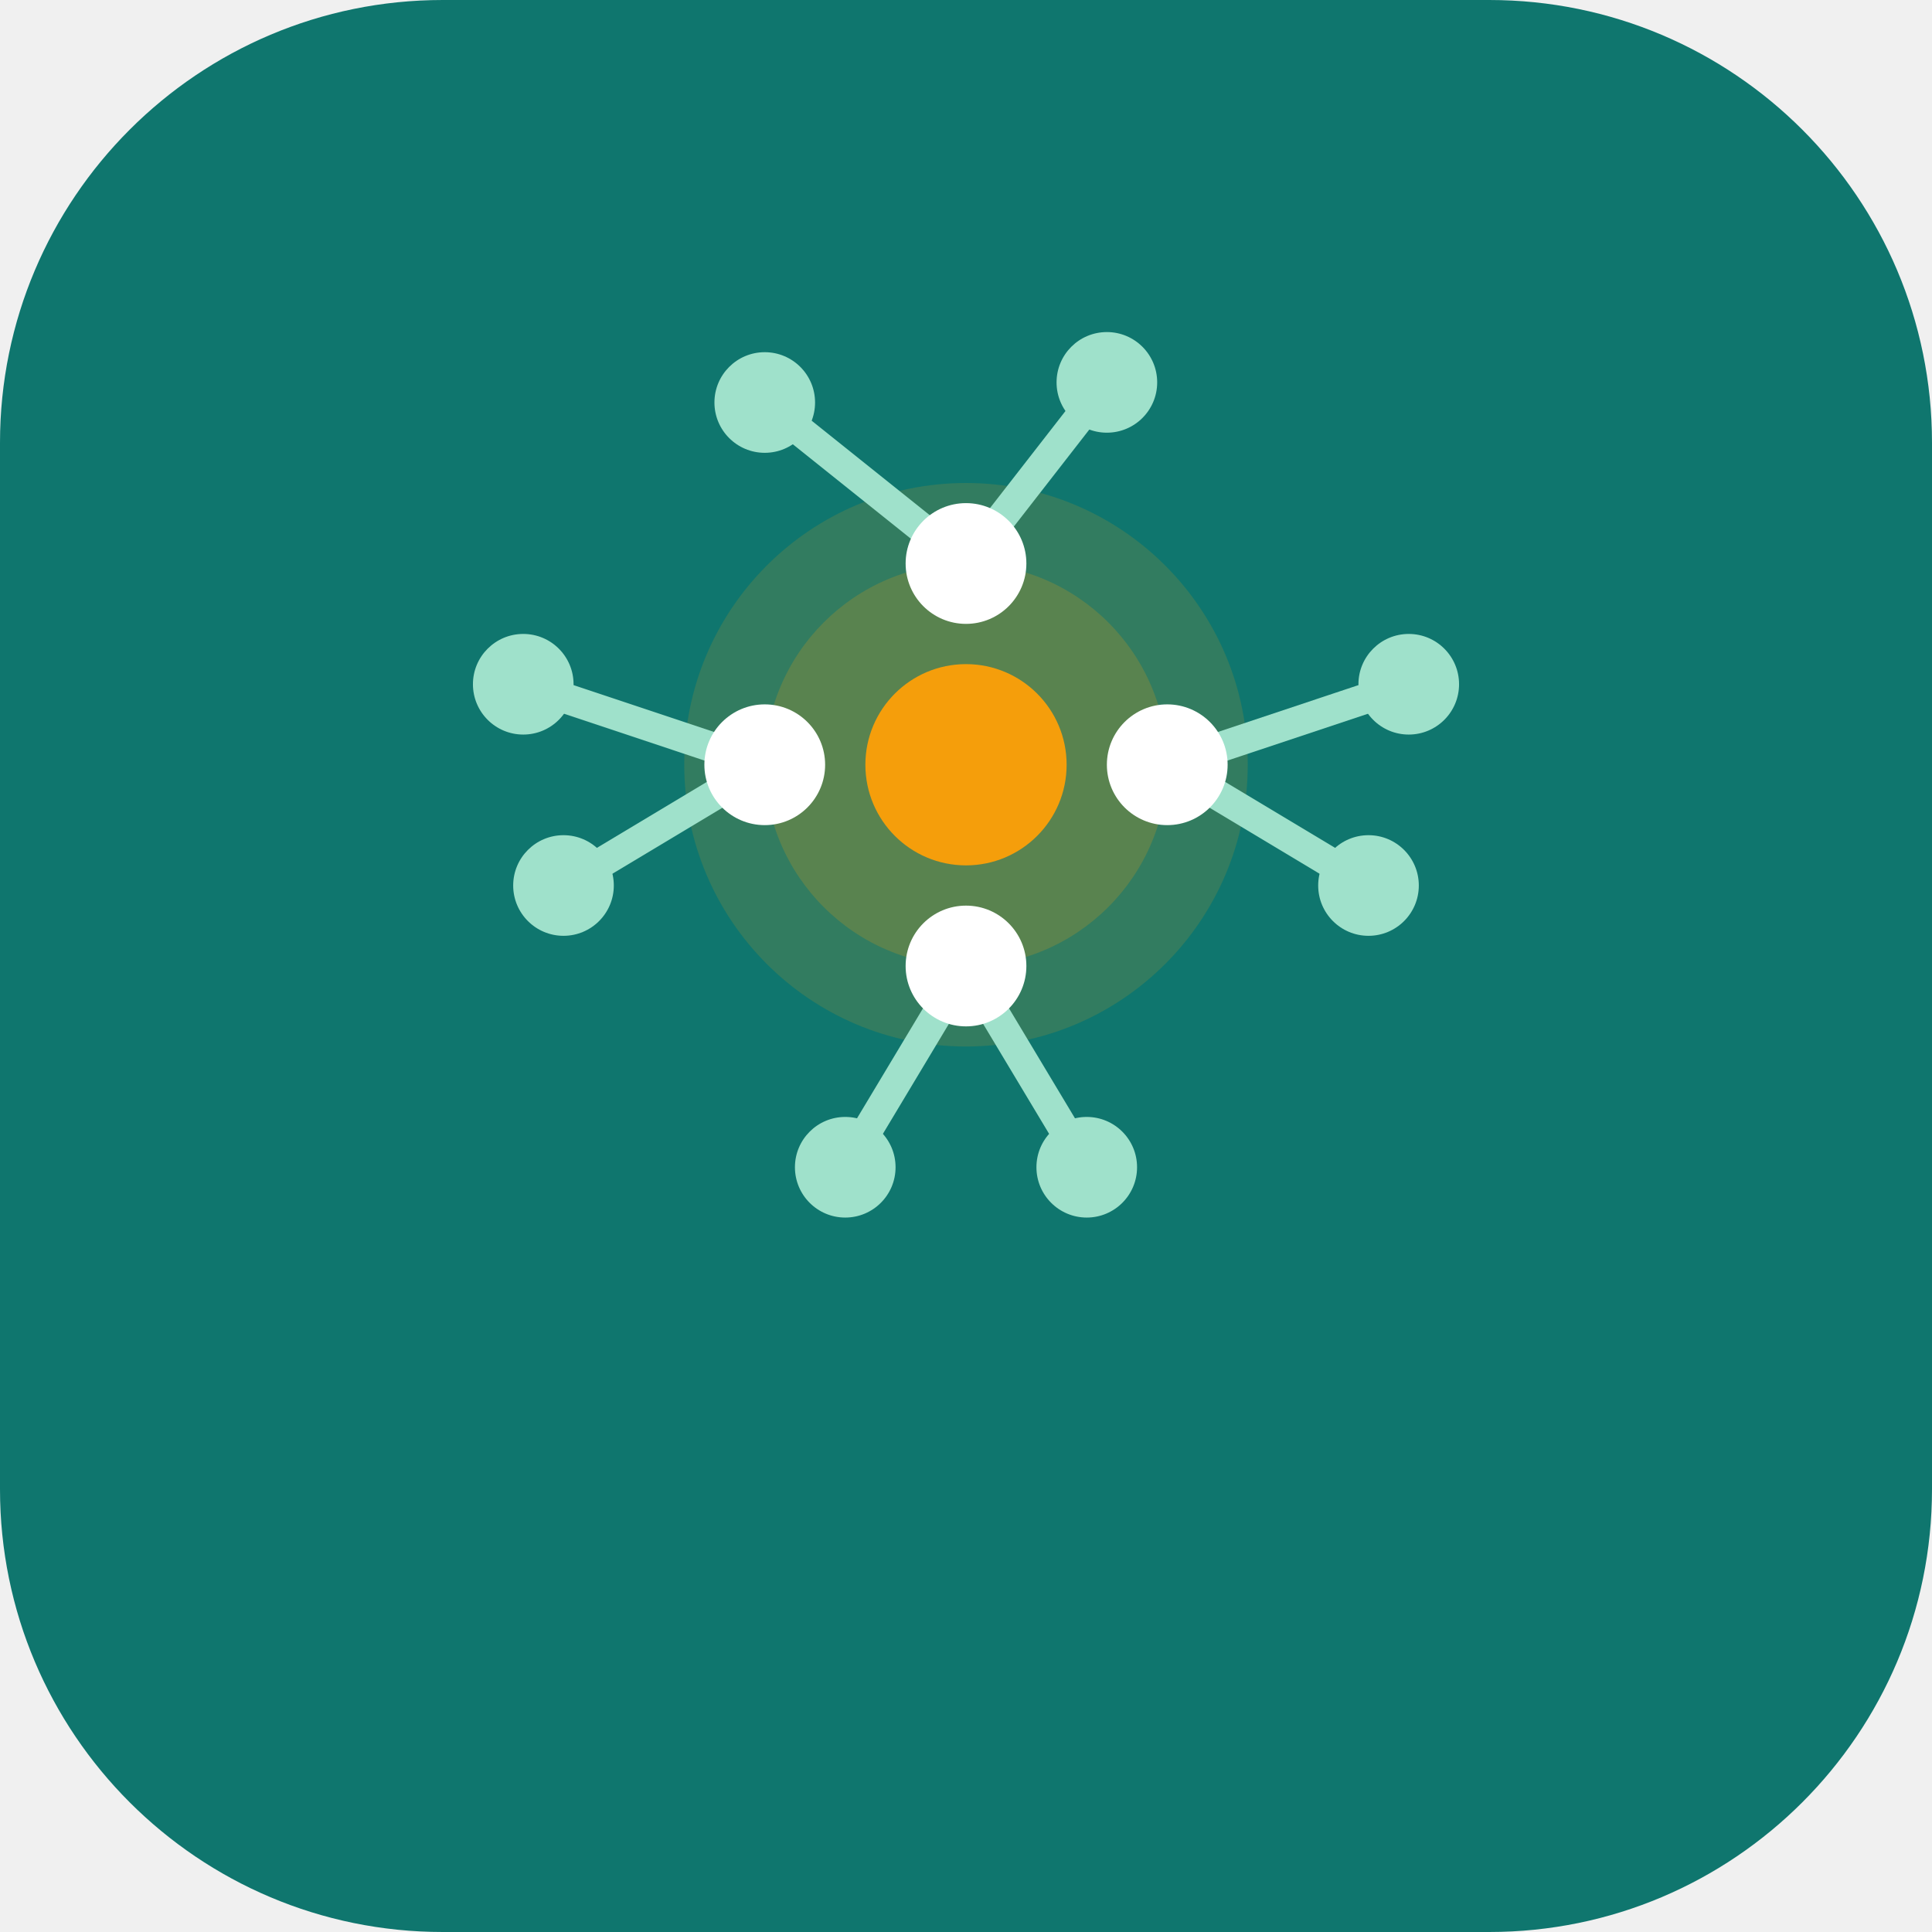
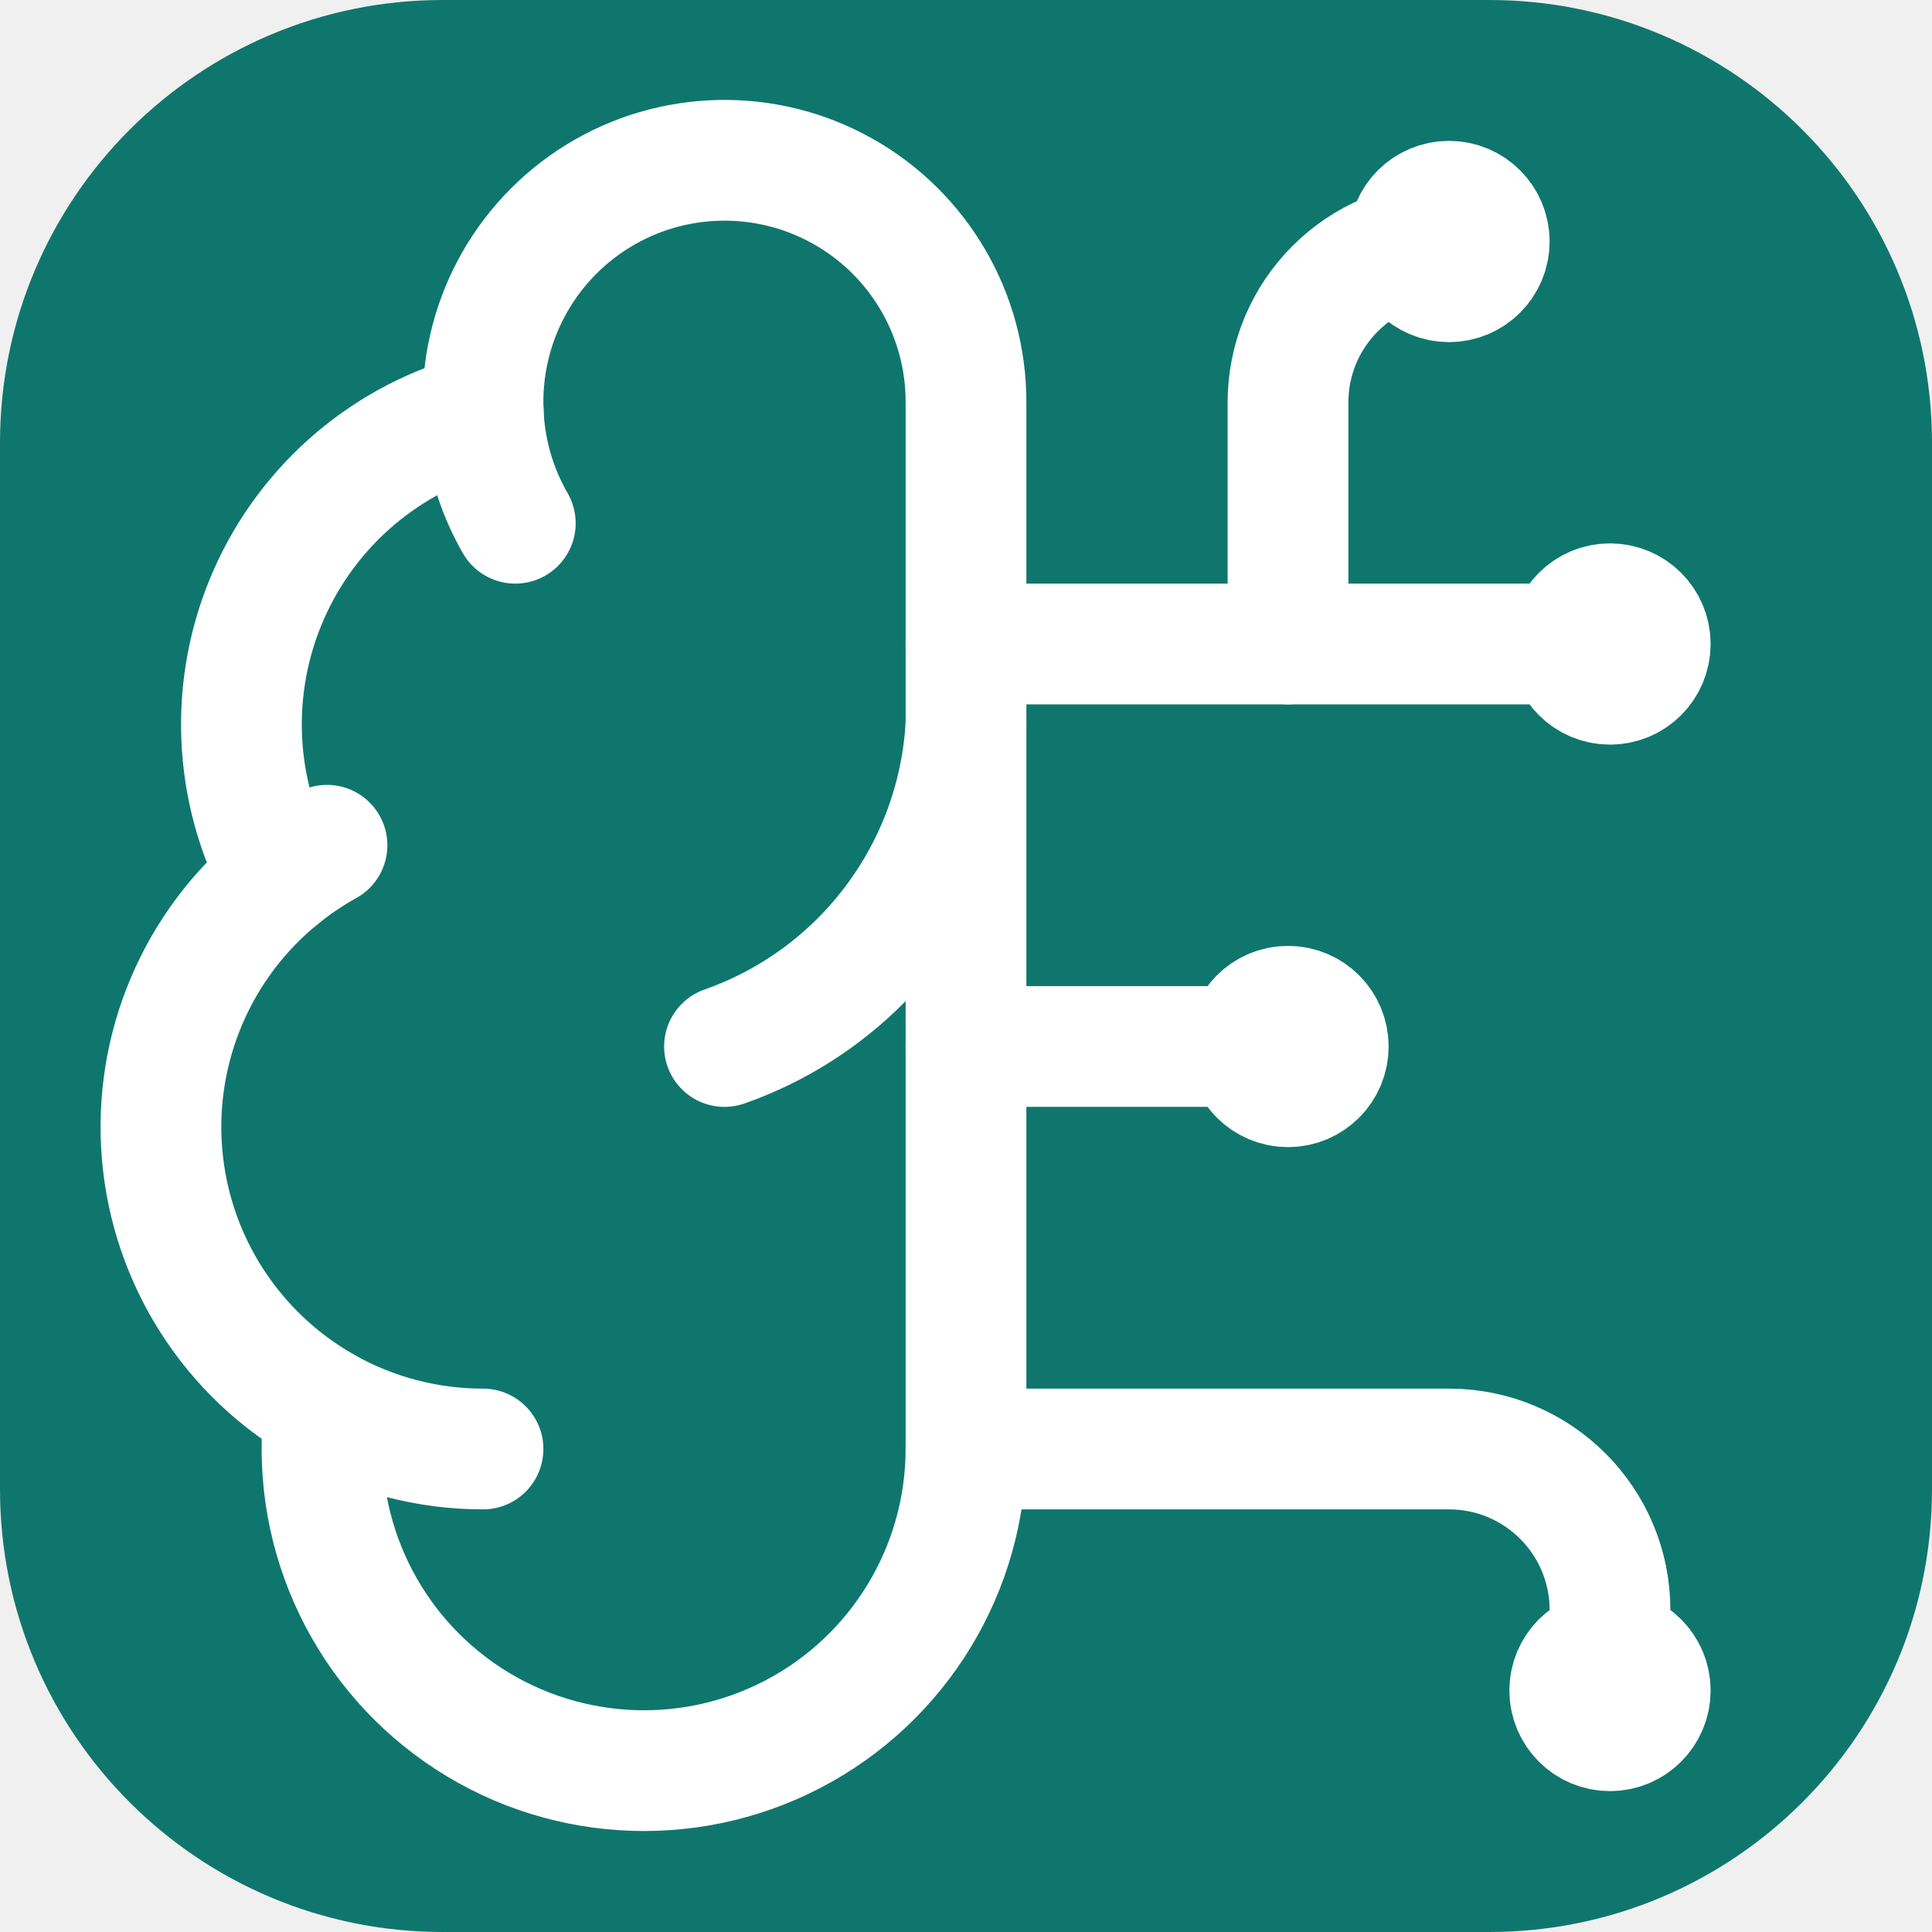
- <svg xmlns="http://www.w3.org/2000/svg" width="96" height="96" viewBox="0 0 96 96">
-   <rect width="96" height="96" rx="22" fill="#0F766E" />
-   <circle cx="48" cy="38" r="14" fill="#F59E0B" opacity="0.15" />
-   <circle cx="48" cy="38" r="10" fill="#F59E0B" opacity="0.2" />
-   <line x1="48" y1="28" x2="38" y2="20" stroke="#9FE1CB" stroke-width="1.5" stroke-linecap="round" />
-   <line x1="48" y1="28" x2="55" y2="19" stroke="#9FE1CB" stroke-width="1.5" stroke-linecap="round" />
-   <line x1="38" y1="38" x2="26" y2="34" stroke="#9FE1CB" stroke-width="1.5" stroke-linecap="round" />
-   <line x1="38" y1="38" x2="28" y2="44" stroke="#9FE1CB" stroke-width="1.5" stroke-linecap="round" />
-   <line x1="58" y1="38" x2="70" y2="34" stroke="#9FE1CB" stroke-width="1.5" stroke-linecap="round" />
-   <line x1="58" y1="38" x2="68" y2="44" stroke="#9FE1CB" stroke-width="1.5" stroke-linecap="round" />
-   <line x1="48" y1="48" x2="42" y2="58" stroke="#9FE1CB" stroke-width="1.5" stroke-linecap="round" />
-   <line x1="48" y1="48" x2="54" y2="58" stroke="#9FE1CB" stroke-width="1.5" stroke-linecap="round" />
-   <circle cx="48" cy="28" r="3" fill="white" />
-   <circle cx="38" cy="38" r="3" fill="white" />
-   <circle cx="58" cy="38" r="3" fill="white" />
-   <circle cx="48" cy="48" r="3" fill="white" />
-   <circle cx="38" cy="20" r="2.5" fill="#9FE1CB" />
-   <circle cx="55" cy="19" r="2.5" fill="#9FE1CB" />
-   <circle cx="26" cy="34" r="2.5" fill="#9FE1CB" />
-   <circle cx="28" cy="44" r="2.5" fill="#9FE1CB" />
-   <circle cx="70" cy="34" r="2.5" fill="#9FE1CB" />
-   <circle cx="68" cy="44" r="2.5" fill="#9FE1CB" />
-   <circle cx="42" cy="58" r="2.5" fill="#9FE1CB" />
-   <circle cx="54" cy="58" r="2.5" fill="#9FE1CB" />
-   <circle cx="48" cy="38" r="5" fill="#F59E0B" />
+ <svg xmlns="http://www.w3.org/2000/svg" width="96" height="96" viewBox="0 0 24 24" fill="none" stroke-linecap="round" stroke-linejoin="round">
+   <rect width="24" height="24" x="0" y="0" rx="5.5" fill="#0F766E" stroke="none" />
+   <g stroke="white" stroke-width="1.5" stroke-linecap="round" stroke-linejoin="round">
+     <path d="M12 5a3 3 0 1 0-5.997.125 4 4 0 0 0-2.526 5.77 4 4 0 0 0 .556 6.588A4 4 0 1 0 12 18Z" />
+     <path d="M9 13a4.5 4.5 0 0 0 3-4" />
+     <path d="M6.003 5.125A3 3 0 0 0 6.401 6.5" />
+     <path d="M3.477 10.896a4 4 0 0 1 .585-.396" />
+     <path d="M6 18a4 4 0 0 1-1.967-.516" />
+     <path d="M12 13h4" />
+     <path d="M12 18h6a2 2 0 0 1 2 2v1" />
+     <path d="M12 8h8" />
+     <path d="M16 8V5a2 2 0 0 1 2-2" />
+     <circle cx="16" cy="13" r=".5" />
+     <circle cx="18" cy="3" r=".5" />
+     <circle cx="20" cy="21" r=".5" />
+     <circle cx="20" cy="8" r=".5" />
+   </g>
</svg>
